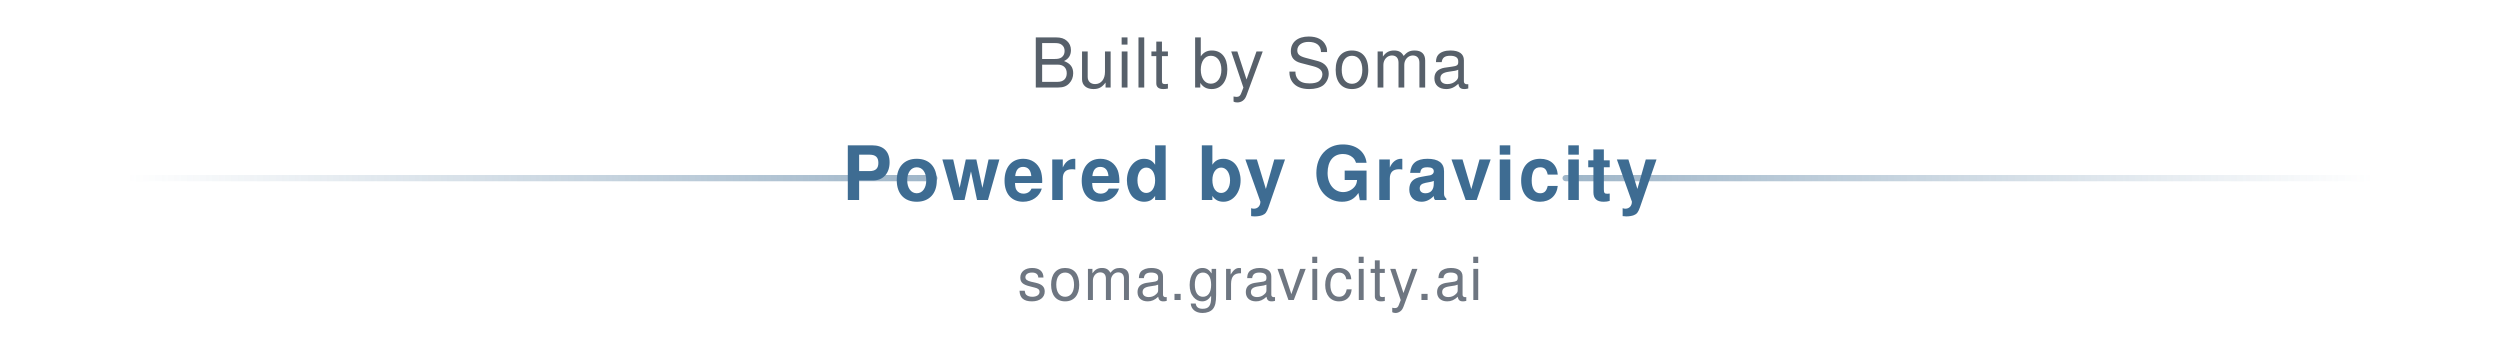
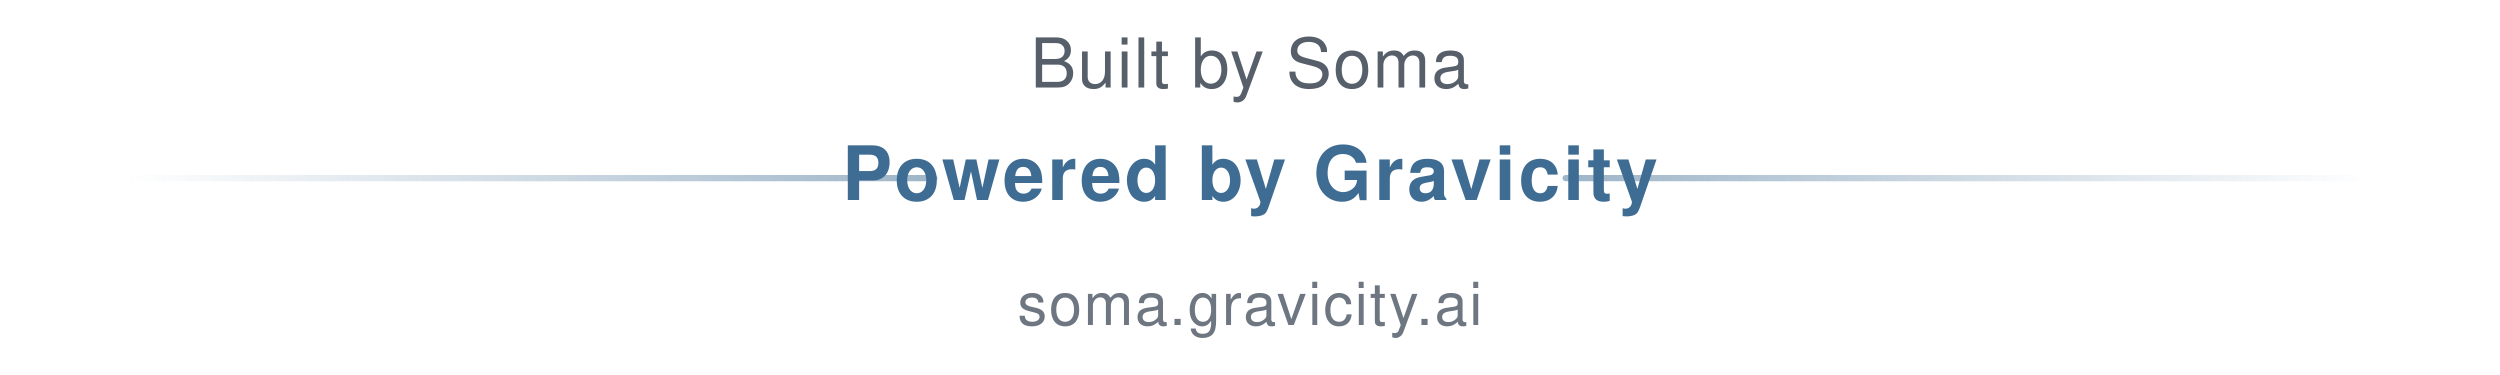
- <svg xmlns="http://www.w3.org/2000/svg" width="400" height="56" viewBox="0 0 400 56">
+ <svg xmlns="http://www.w3.org/2000/svg" width="400" height="60" viewBox="0 0 400 60">
  <defs>
    <linearGradient id="left" x1="0%" y1="0%" x2="100%" y2="0%">
      <stop offset="0%" stop-color="#3e6c92" stop-opacity="0" />
      <stop offset="100%" stop-color="#3e6c92" stop-opacity="0.5" />
    </linearGradient>
    <linearGradient id="right" x1="0%" y1="0%" x2="100%" y2="0%">
      <stop offset="0%" stop-color="#3e6c92" stop-opacity="0.5" />
      <stop offset="100%" stop-color="#3e6c92" stop-opacity="0" />
    </linearGradient>
  </defs>
  <style>
    text { font-family: -apple-system, BlinkMacSystemFont, 'Segoe UI', Helvetica, Arial, sans-serif; }
    .built { fill: #57606a; font-size: 11px; letter-spacing: 0.02em; }
    .powered { fill: #3e6c92; font-size: 12px; font-weight: 600; letter-spacing: 0.04em; }
    .url { fill: #6e7681; font-size: 9.5px; letter-spacing: 0.03em; }
    .lines { animation: breathe 4s ease-in-out infinite; }
    @keyframes breathe {
      0%, 100% { opacity: 0.3; }
      50% { opacity: 0.8; }
    }
  </style>
  <text x="200" y="14" text-anchor="middle" class="built">Built by Soma</text>
  <g class="lines">
    <rect x="20" y="28" width="130" height="1" rx="0.5" fill="url(#left)" />
    <rect x="250" y="28" width="130" height="1" rx="0.5" fill="url(#right)" />
  </g>
  <text x="200" y="32" text-anchor="middle" class="powered">Powered by Gravicity</text>
-   <text x="200" y="48" text-anchor="middle" class="url">soma.gravicity.ai</text>
+   <text x="200" y="52" text-anchor="middle" class="url">soma.gravicity.ai</text>
</svg>
